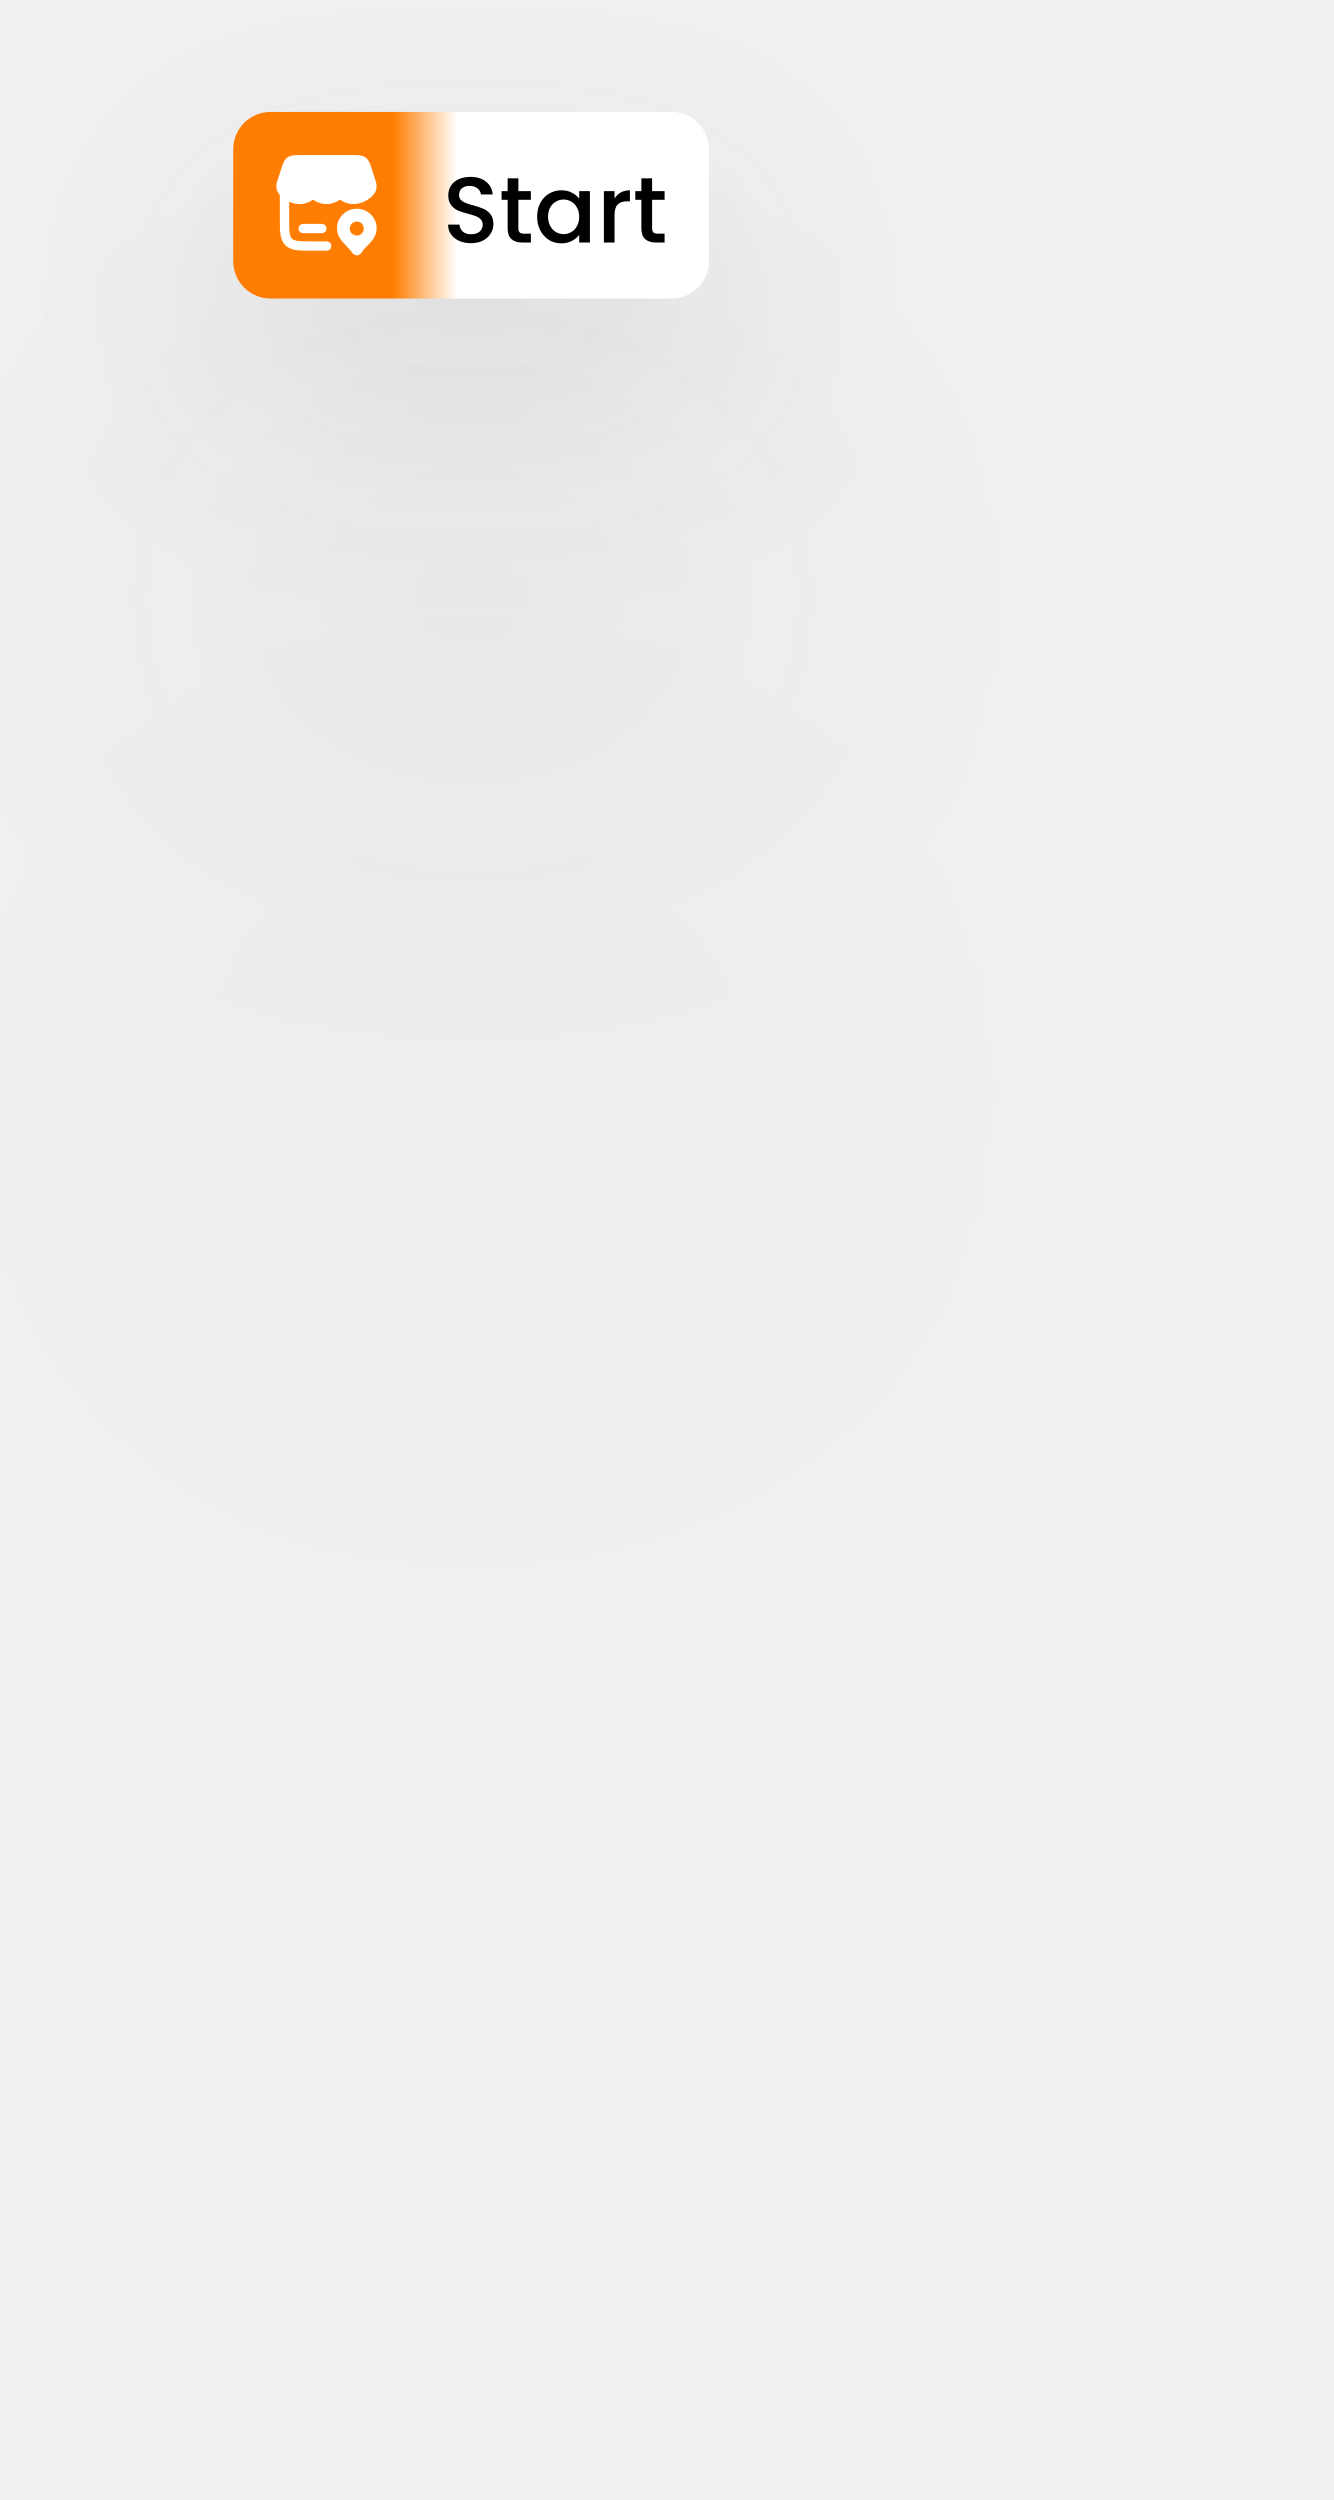
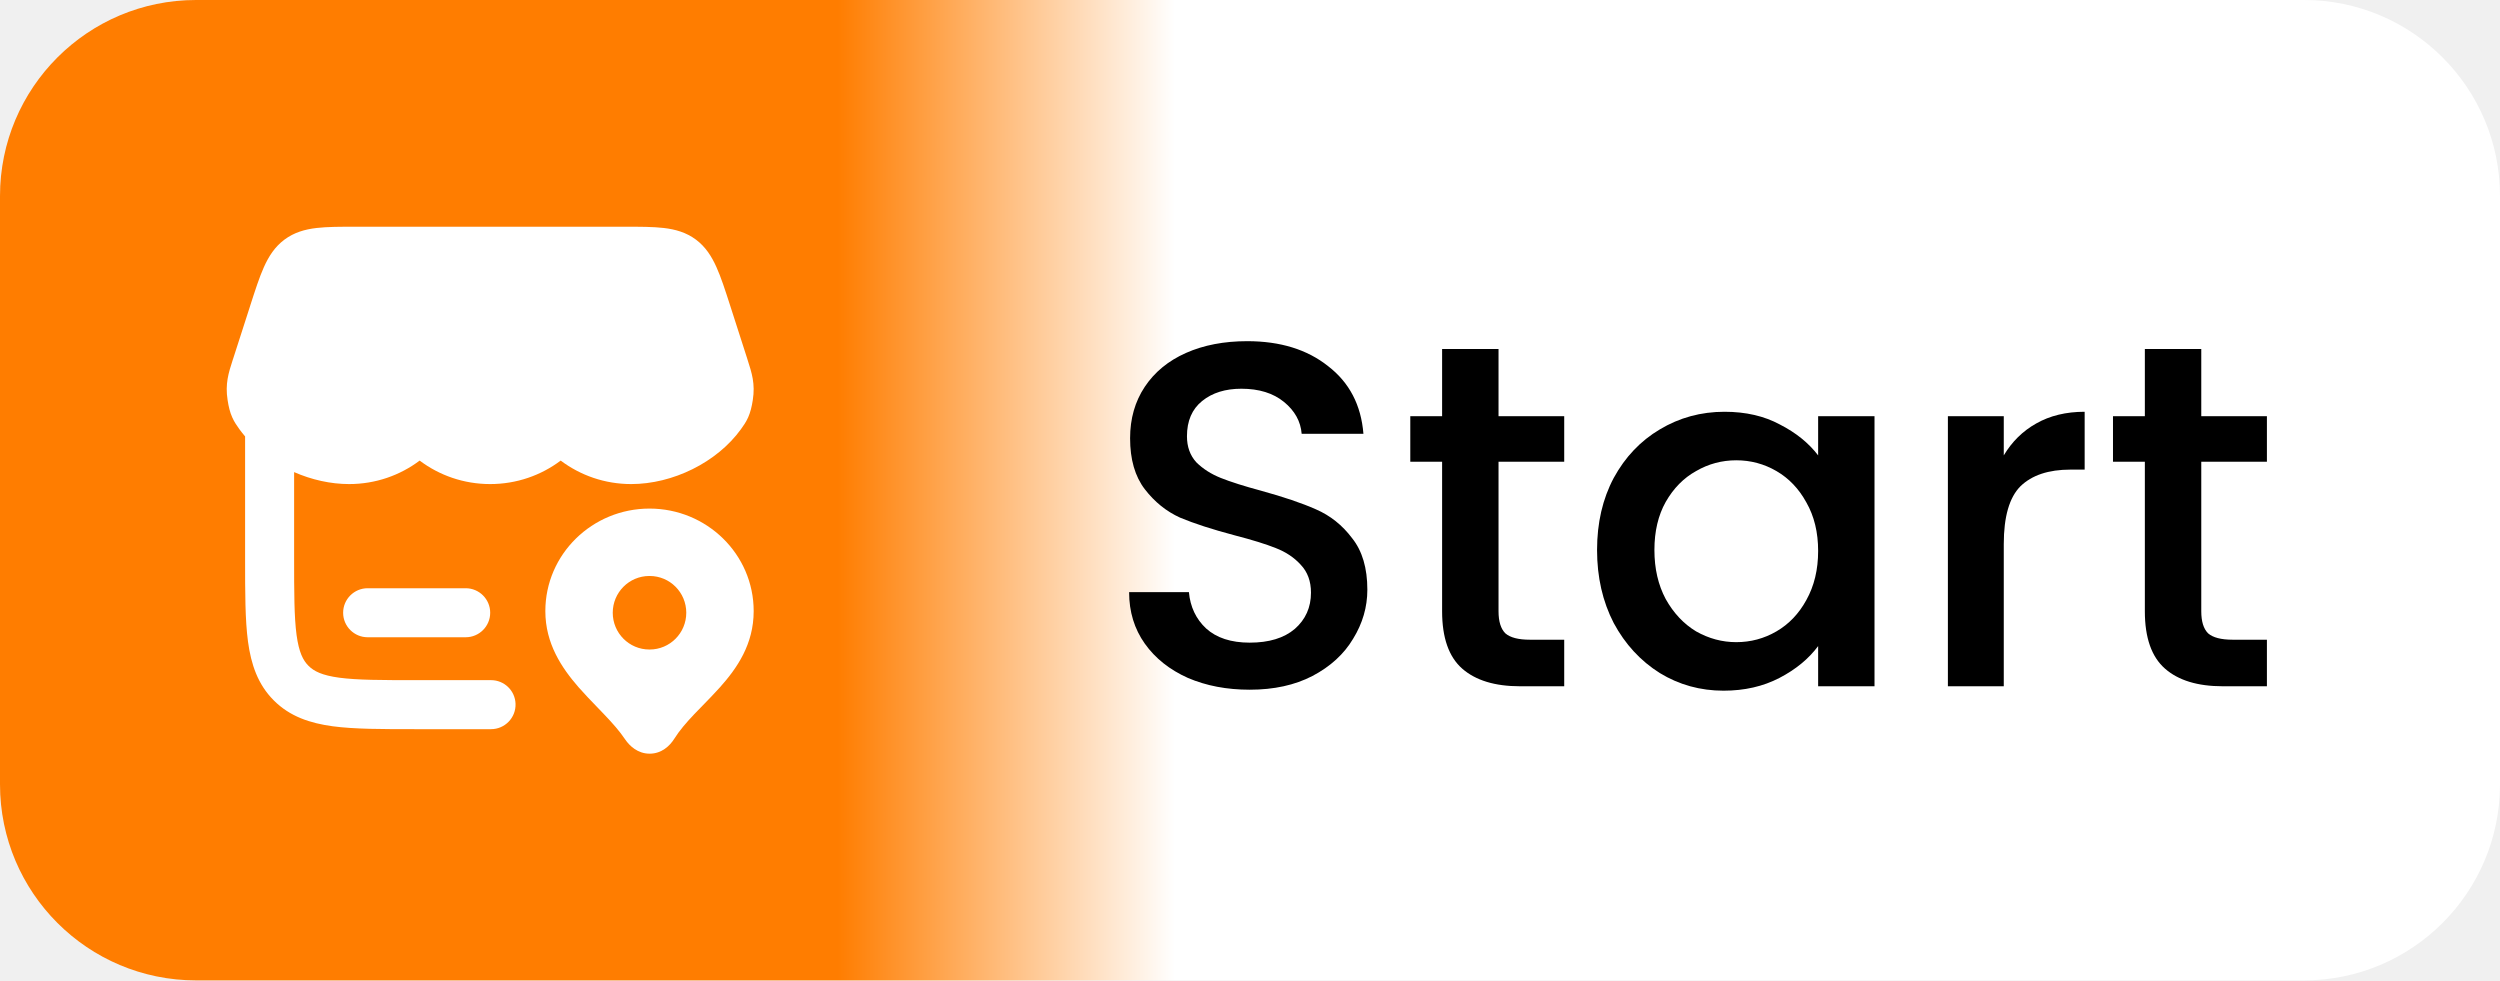
- <svg xmlns="http://www.w3.org/2000/svg" width="143" height="268" viewBox="0 0 143 268" fill="none">
-   <g filter="url(#filter0_dddd_1_2)">
-     <path d="M25 16C25 13.791 26.791 12 29 12H72C74.209 12 76 13.791 76 16V28C76 30.209 74.209 32 72 32H29C26.791 32 25 30.209 25 28V16Z" fill="url(#paint0_linear_1_2)" />
+ <svg xmlns="http://www.w3.org/2000/svg" width="51" height="20" viewBox="0 0 51 20" fill="none">
+   <path d="M0 4C0 1.791 1.791 0 4 0H47C49.209 0 51 1.791 51 4V16C51 18.209 49.209 20 47 20H4C1.791 20 0 18.209 0 16V4Z" fill="url(#paint0_linear_1366_2945)" />
+   <g clip-path="url(#clip0_1366_2945)">
+     <path fill-rule="evenodd" clip-rule="evenodd" d="M13.543 4.651C13.321 4.625 13.051 4.625 12.733 4.625H7.267C6.949 4.625 6.678 4.625 6.457 4.651C6.219 4.679 6.001 4.741 5.803 4.888C5.606 5.035 5.483 5.228 5.384 5.448C5.291 5.655 5.206 5.92 5.105 6.233L5.099 6.253L4.757 7.315L4.749 7.338C4.661 7.611 4.591 7.83 4.643 8.161C4.664 8.298 4.691 8.411 4.738 8.515C4.781 8.613 4.836 8.688 4.877 8.746L4.883 8.755C4.92 8.805 4.959 8.855 5 8.903V11.41C5 12.087 5 12.646 5.059 13.088C5.122 13.552 5.258 13.961 5.586 14.289C5.914 14.617 6.324 14.753 6.787 14.816C7.229 14.875 7.788 14.875 8.465 14.875H10.017C10.3 14.875 10.527 14.64 10.517 14.357C10.508 14.088 10.287 13.875 10.017 13.875H8.5C7.779 13.875 7.288 13.874 6.921 13.825C6.568 13.777 6.404 13.693 6.293 13.582C6.182 13.471 6.098 13.307 6.05 12.954C6.001 12.587 6 12.096 6 11.375V9.631C6.358 9.788 6.746 9.875 7.122 9.875C7.662 9.875 8.161 9.697 8.561 9.396C8.961 9.697 9.46 9.875 9.999 9.875C10.54 9.875 11.038 9.697 11.438 9.396C11.839 9.697 12.337 9.875 12.877 9.875C13.722 9.875 14.624 9.436 15.116 8.755L15.122 8.746C15.164 8.688 15.218 8.613 15.262 8.515C15.308 8.411 15.336 8.298 15.357 8.161C15.409 7.83 15.338 7.611 15.25 7.338L15.243 7.315L14.895 6.233C14.794 5.92 14.709 5.655 14.615 5.448C14.516 5.228 14.393 5.035 14.197 4.888C13.999 4.741 13.78 4.679 13.543 4.651Z" fill="white" />
+     <path fill-rule="evenodd" clip-rule="evenodd" d="M7 12.5C7 12.224 7.224 12 7.5 12H9.5C9.776 12 10 12.224 10 12.5C10 12.776 9.776 13 9.5 13H7.5C7.224 13 7 12.776 7 12.5Z" fill="white" />
+     <path fill-rule="evenodd" clip-rule="evenodd" d="M13.25 10.375C12.083 10.375 11.125 11.305 11.125 12.467C11.125 13.129 11.458 13.624 11.803 14.02C11.927 14.161 12.062 14.301 12.188 14.431C12.236 14.481 12.283 14.529 12.327 14.576C12.495 14.752 12.64 14.915 12.751 15.081C12.845 15.22 13.012 15.375 13.253 15.375C13.498 15.375 13.665 15.215 13.755 15.071C13.861 14.902 14.001 14.74 14.166 14.566C14.22 14.509 14.28 14.448 14.342 14.385C14.457 14.267 14.579 14.142 14.688 14.02C15.036 13.63 15.375 13.143 15.375 12.467C15.375 11.305 14.417 10.375 13.25 10.375ZM13.247 13.25C12.834 13.25 12.5 12.914 12.5 12.5C12.5 12.086 12.834 11.75 13.247 11.75H13.253C13.666 11.75 14 12.086 14 12.5C14 12.914 13.666 13.25 13.253 13.25H13.247Z" fill="white" />
  </g>
-   <g clip-path="url(#clip0_1_2)">
-     <path fill-rule="evenodd" clip-rule="evenodd" d="M38.543 16.651C38.321 16.625 38.051 16.625 37.733 16.625H32.267C31.949 16.625 31.678 16.625 31.456 16.651C31.22 16.679 31.001 16.741 30.803 16.888C30.606 17.035 30.483 17.228 30.384 17.448C30.291 17.655 30.206 17.92 30.105 18.233L30.099 18.253L29.757 19.315L29.75 19.338C29.661 19.611 29.591 19.83 29.642 20.161C29.664 20.298 29.691 20.411 29.738 20.515C29.781 20.613 29.836 20.689 29.877 20.746L29.884 20.755C29.92 20.805 29.959 20.855 30 20.903V23.41C30 24.087 30 24.646 30.059 25.088C30.122 25.551 30.258 25.961 30.586 26.289C30.914 26.617 31.324 26.753 31.788 26.816C32.229 26.875 32.788 26.875 33.465 26.875H35.017C35.3 26.875 35.527 26.64 35.517 26.357C35.508 26.088 35.287 25.875 35.017 25.875H33.5C32.779 25.875 32.288 25.874 31.921 25.825C31.568 25.777 31.404 25.693 31.293 25.582C31.182 25.471 31.098 25.307 31.05 24.954C31.001 24.587 31 24.096 31 23.375V21.631C31.358 21.788 31.746 21.875 32.122 21.875C32.662 21.875 33.161 21.697 33.561 21.396C33.961 21.697 34.46 21.875 34.999 21.875C35.539 21.875 36.038 21.697 36.438 21.396C36.839 21.697 37.337 21.875 37.877 21.875C38.722 21.875 39.624 21.436 40.116 20.755L40.122 20.746C40.164 20.688 40.218 20.613 40.262 20.515C40.308 20.411 40.336 20.298 40.357 20.161C40.409 19.83 40.338 19.611 40.25 19.338L40.243 19.315L39.895 18.233C39.794 17.92 39.709 17.655 39.615 17.448C39.516 17.228 39.393 17.035 39.197 16.888C38.999 16.741 38.78 16.679 38.543 16.651Z" fill="white" />
-     <path fill-rule="evenodd" clip-rule="evenodd" d="M32 24.5C32 24.224 32.224 24 32.5 24H34.5C34.776 24 35 24.224 35 24.5C35 24.776 34.776 25 34.5 25H32.5C32.224 25 32 24.776 32 24.5Z" fill="white" />
-     <path fill-rule="evenodd" clip-rule="evenodd" d="M38.25 22.375C37.083 22.375 36.125 23.305 36.125 24.467C36.125 25.129 36.458 25.624 36.803 26.02C36.927 26.161 37.062 26.301 37.188 26.431C37.236 26.481 37.283 26.529 37.327 26.576C37.495 26.752 37.64 26.915 37.751 27.081C37.845 27.22 38.012 27.375 38.253 27.375C38.498 27.375 38.665 27.215 38.755 27.071C38.861 26.902 39.001 26.74 39.166 26.566C39.221 26.509 39.28 26.448 39.342 26.385C39.456 26.267 39.579 26.142 39.688 26.02C40.036 25.631 40.375 25.143 40.375 24.467C40.375 23.305 39.417 22.375 38.25 22.375ZM38.247 25.25C37.834 25.25 37.5 24.914 37.5 24.5C37.5 24.086 37.834 23.75 38.247 23.75H38.253C38.666 23.75 39 24.086 39 24.5C39 24.914 38.666 25.25 38.253 25.25H38.247Z" fill="white" />
-   </g>
-   <path d="M50.494 26.07C50.027 26.07 49.607 25.99 49.234 25.83C48.861 25.663 48.567 25.43 48.354 25.13C48.141 24.83 48.034 24.48 48.034 24.08H49.254C49.281 24.38 49.397 24.627 49.604 24.82C49.817 25.013 50.114 25.11 50.494 25.11C50.887 25.11 51.194 25.017 51.414 24.83C51.634 24.637 51.744 24.39 51.744 24.09C51.744 23.857 51.674 23.667 51.534 23.52C51.401 23.373 51.231 23.26 51.024 23.18C50.824 23.1 50.544 23.013 50.184 22.92C49.731 22.8 49.361 22.68 49.074 22.56C48.794 22.433 48.554 22.24 48.354 21.98C48.154 21.72 48.054 21.373 48.054 20.94C48.054 20.54 48.154 20.19 48.354 19.89C48.554 19.59 48.834 19.36 49.194 19.2C49.554 19.04 49.971 18.96 50.444 18.96C51.117 18.96 51.667 19.13 52.094 19.47C52.527 19.803 52.767 20.263 52.814 20.85H51.554C51.534 20.597 51.414 20.38 51.194 20.2C50.974 20.02 50.684 19.93 50.324 19.93C49.997 19.93 49.731 20.013 49.524 20.18C49.317 20.347 49.214 20.587 49.214 20.9C49.214 21.113 49.277 21.29 49.404 21.43C49.537 21.563 49.704 21.67 49.904 21.75C50.104 21.83 50.377 21.917 50.724 22.01C51.184 22.137 51.557 22.263 51.844 22.39C52.137 22.517 52.384 22.713 52.584 22.98C52.791 23.24 52.894 23.59 52.894 24.03C52.894 24.383 52.797 24.717 52.604 25.03C52.417 25.343 52.141 25.597 51.774 25.79C51.414 25.977 50.987 26.07 50.494 26.07ZM55.569 21.42V24.47C55.569 24.677 55.616 24.827 55.709 24.92C55.809 25.007 55.976 25.05 56.209 25.05H56.909V26H56.009C55.496 26 55.103 25.88 54.829 25.64C54.556 25.4 54.419 25.01 54.419 24.47V21.42H53.769V20.49H54.419V19.12H55.569V20.49H56.909V21.42H55.569ZM57.58 23.22C57.58 22.667 57.693 22.177 57.92 21.75C58.153 21.323 58.467 20.993 58.86 20.76C59.26 20.52 59.7 20.4 60.18 20.4C60.613 20.4 60.99 20.487 61.31 20.66C61.637 20.827 61.897 21.037 62.09 21.29V20.49H63.24V26H62.09V25.18C61.897 25.44 61.633 25.657 61.3 25.83C60.967 26.003 60.587 26.09 60.16 26.09C59.687 26.09 59.253 25.97 58.86 25.73C58.467 25.483 58.153 25.143 57.92 24.71C57.693 24.27 57.58 23.773 57.58 23.22ZM62.09 23.24C62.09 22.86 62.01 22.53 61.85 22.25C61.697 21.97 61.493 21.757 61.24 21.61C60.987 21.463 60.713 21.39 60.42 21.39C60.127 21.39 59.853 21.463 59.6 21.61C59.347 21.75 59.14 21.96 58.98 22.24C58.827 22.513 58.75 22.84 58.75 23.22C58.75 23.6 58.827 23.933 58.98 24.22C59.14 24.507 59.347 24.727 59.6 24.88C59.86 25.027 60.133 25.1 60.42 25.1C60.713 25.1 60.987 25.027 61.24 24.88C61.493 24.733 61.697 24.52 61.85 24.24C62.01 23.953 62.09 23.62 62.09 23.24ZM65.877 21.29C66.044 21.01 66.264 20.793 66.537 20.64C66.817 20.48 67.147 20.4 67.527 20.4V21.58H67.237C66.791 21.58 66.451 21.693 66.217 21.92C65.991 22.147 65.877 22.54 65.877 23.1V26H64.737V20.49H65.877V21.29ZM69.905 21.42V24.47C69.905 24.677 69.952 24.827 70.045 24.92C70.145 25.007 70.312 25.05 70.545 25.05H71.245V26H70.345C69.832 26 69.439 25.88 69.165 25.64C68.892 25.4 68.755 25.01 68.755 24.47V21.42H68.105V20.49H68.755V19.12H69.905V20.49H71.245V21.42H69.905Z" fill="black" />
+   <path d="M44.906 9.42V12.47C44.906 12.677 44.952 12.827 45.045 12.92C45.145 13.007 45.312 13.05 45.545 13.05H46.245V14H45.346C44.832 14 44.439 13.88 44.166 13.64C43.892 13.4 43.755 13.01 43.755 12.47V9.42H43.105V8.49H43.755V7.12H44.906V8.49H46.245V9.42H44.906Z" fill="black" />
+   <path d="M40.877 9.29C41.044 9.01 41.264 8.793 41.537 8.64C41.817 8.48 42.147 8.4 42.527 8.4V9.58H42.237C41.791 9.58 41.451 9.693 41.217 9.92C40.991 10.147 40.877 10.54 40.877 11.1V14H39.737V8.49H40.877V9.29Z" fill="black" />
+   <path d="M32.58 11.22C32.58 10.667 32.693 10.177 32.92 9.75C33.153 9.323 33.467 8.993 33.86 8.76C34.26 8.52 34.7 8.4 35.18 8.4C35.613 8.4 35.99 8.487 36.31 8.66C36.637 8.827 36.897 9.037 37.09 9.29V8.49H38.24V14H37.09V13.18C36.897 13.44 36.633 13.657 36.3 13.83C35.967 14.003 35.587 14.09 35.16 14.09C34.687 14.09 34.253 13.97 33.86 13.73C33.467 13.483 33.153 13.143 32.92 12.71C32.693 12.27 32.58 11.773 32.58 11.22ZM37.09 11.24C37.09 10.86 37.01 10.53 36.85 10.25C36.697 9.97 36.493 9.757 36.24 9.61C35.987 9.463 35.713 9.39 35.42 9.39C35.127 9.39 34.853 9.463 34.6 9.61C34.347 9.75 34.14 9.96 33.98 10.24C33.827 10.513 33.75 10.84 33.75 11.22C33.75 11.6 33.827 11.933 33.98 12.22C34.14 12.507 34.347 12.727 34.6 12.88C34.86 13.027 35.133 13.1 35.42 13.1C35.713 13.1 35.987 13.027 36.24 12.88C36.493 12.733 36.697 12.52 36.85 12.24C37.01 11.953 37.09 11.62 37.09 11.24Z" fill="black" />
+   <path d="M30.57 9.42V12.47C30.57 12.677 30.616 12.827 30.709 12.92C30.809 13.007 30.976 13.05 31.209 13.05H31.91V14H31.009C30.496 14 30.103 13.88 29.829 13.64C29.556 13.4 29.419 13.01 29.419 12.47V9.42H28.77V8.49H29.419V7.12H30.57V8.49H31.91V9.42H30.57Z" fill="black" />
+   <path d="M25.494 14.07C25.027 14.07 24.608 13.99 24.234 13.83C23.861 13.663 23.567 13.43 23.354 13.13C23.141 12.83 23.034 12.48 23.034 12.08H24.254C24.281 12.38 24.398 12.627 24.604 12.82C24.817 13.013 25.114 13.11 25.494 13.11C25.887 13.11 26.194 13.017 26.414 12.83C26.634 12.637 26.744 12.39 26.744 12.09C26.744 11.857 26.674 11.667 26.534 11.52C26.401 11.373 26.231 11.26 26.024 11.18C25.824 11.1 25.544 11.013 25.184 10.92C24.731 10.8 24.361 10.68 24.074 10.56C23.794 10.433 23.554 10.24 23.354 9.98C23.154 9.72 23.054 9.373 23.054 8.94C23.054 8.54 23.154 8.19 23.354 7.89C23.554 7.59 23.834 7.36 24.194 7.2C24.554 7.04 24.971 6.96 25.444 6.96C26.117 6.96 26.668 7.13 27.094 7.47C27.527 7.803 27.767 8.263 27.814 8.85H26.554C26.534 8.597 26.414 8.38 26.194 8.2C25.974 8.02 25.684 7.93 25.324 7.93C24.997 7.93 24.731 8.013 24.524 8.18C24.317 8.347 24.214 8.587 24.214 8.9C24.214 9.113 24.277 9.29 24.404 9.43C24.538 9.563 24.704 9.67 24.904 9.75C25.104 9.83 25.378 9.917 25.724 10.01C26.184 10.137 26.558 10.263 26.844 10.39C27.137 10.517 27.384 10.713 27.584 10.98C27.791 11.24 27.894 11.59 27.894 12.03C27.894 12.383 27.797 12.717 27.604 13.03C27.418 13.343 27.141 13.597 26.774 13.79C26.414 13.977 25.988 14.07 25.494 14.07Z" fill="black" />
  <defs>
-     <filter id="filter0_dddd_1_2" x="-42" y="0" width="185" height="268" filterUnits="userSpaceOnUse" color-interpolation-filters="sRGB">
-       <feFlood flood-opacity="0" result="BackgroundImageFix" />
-       <feColorMatrix in="SourceAlpha" type="matrix" values="0 0 0 0 0 0 0 0 0 0 0 0 0 0 0 0 0 0 127 0" result="hardAlpha" />
-       <feOffset dy="11" />
-       <feGaussianBlur stdDeviation="11.5" />
-       <feColorMatrix type="matrix" values="0 0 0 0 0.18 0 0 0 0 0.18 0 0 0 0 0.18 0 0 0 0.1 0" />
-       <feBlend mode="normal" in2="BackgroundImageFix" result="effect1_dropShadow_1_2" />
-       <feColorMatrix in="SourceAlpha" type="matrix" values="0 0 0 0 0 0 0 0 0 0 0 0 0 0 0 0 0 0 127 0" result="hardAlpha" />
-       <feOffset dy="42" />
-       <feGaussianBlur stdDeviation="21" />
-       <feColorMatrix type="matrix" values="0 0 0 0 0.18 0 0 0 0 0.18 0 0 0 0 0.18 0 0 0 0.09 0" />
-       <feBlend mode="normal" in2="effect1_dropShadow_1_2" result="effect2_dropShadow_1_2" />
-       <feColorMatrix in="SourceAlpha" type="matrix" values="0 0 0 0 0 0 0 0 0 0 0 0 0 0 0 0 0 0 127 0" result="hardAlpha" />
-       <feOffset dy="95" />
-       <feGaussianBlur stdDeviation="28.5" />
-       <feColorMatrix type="matrix" values="0 0 0 0 0.18 0 0 0 0 0.18 0 0 0 0 0.18 0 0 0 0.05 0" />
-       <feBlend mode="normal" in2="effect2_dropShadow_1_2" result="effect3_dropShadow_1_2" />
-       <feColorMatrix in="SourceAlpha" type="matrix" values="0 0 0 0 0 0 0 0 0 0 0 0 0 0 0 0 0 0 127 0" result="hardAlpha" />
-       <feOffset dy="169" />
-       <feGaussianBlur stdDeviation="33.5" />
-       <feColorMatrix type="matrix" values="0 0 0 0 0.18 0 0 0 0 0.18 0 0 0 0 0.18 0 0 0 0.01 0" />
-       <feBlend mode="normal" in2="effect3_dropShadow_1_2" result="effect4_dropShadow_1_2" />
-       <feBlend mode="normal" in="SourceGraphic" in2="effect4_dropShadow_1_2" result="shape" />
-     </filter>
-     <linearGradient id="paint0_linear_1_2" x1="76" y1="22" x2="25" y2="22" gradientUnits="userSpaceOnUse">
+     <linearGradient id="paint0_linear_1366_2945" x1="51" y1="10" x2="0" y2="10" gradientUnits="userSpaceOnUse">
      <stop stop-color="white" />
      <stop offset="0.53" stop-color="white" />
      <stop offset="0.665" stop-color="#FF7D00" />
      <stop offset="1" stop-color="#FF7D00" />
    </linearGradient>
-     <clipPath id="clip0_1_2">
-       <rect width="12" height="12" fill="white" transform="translate(29 16)" />
+     <clipPath id="clip0_1366_2945">
+       <rect width="12" height="12" fill="white" transform="translate(4 4)" />
    </clipPath>
  </defs>
</svg>
